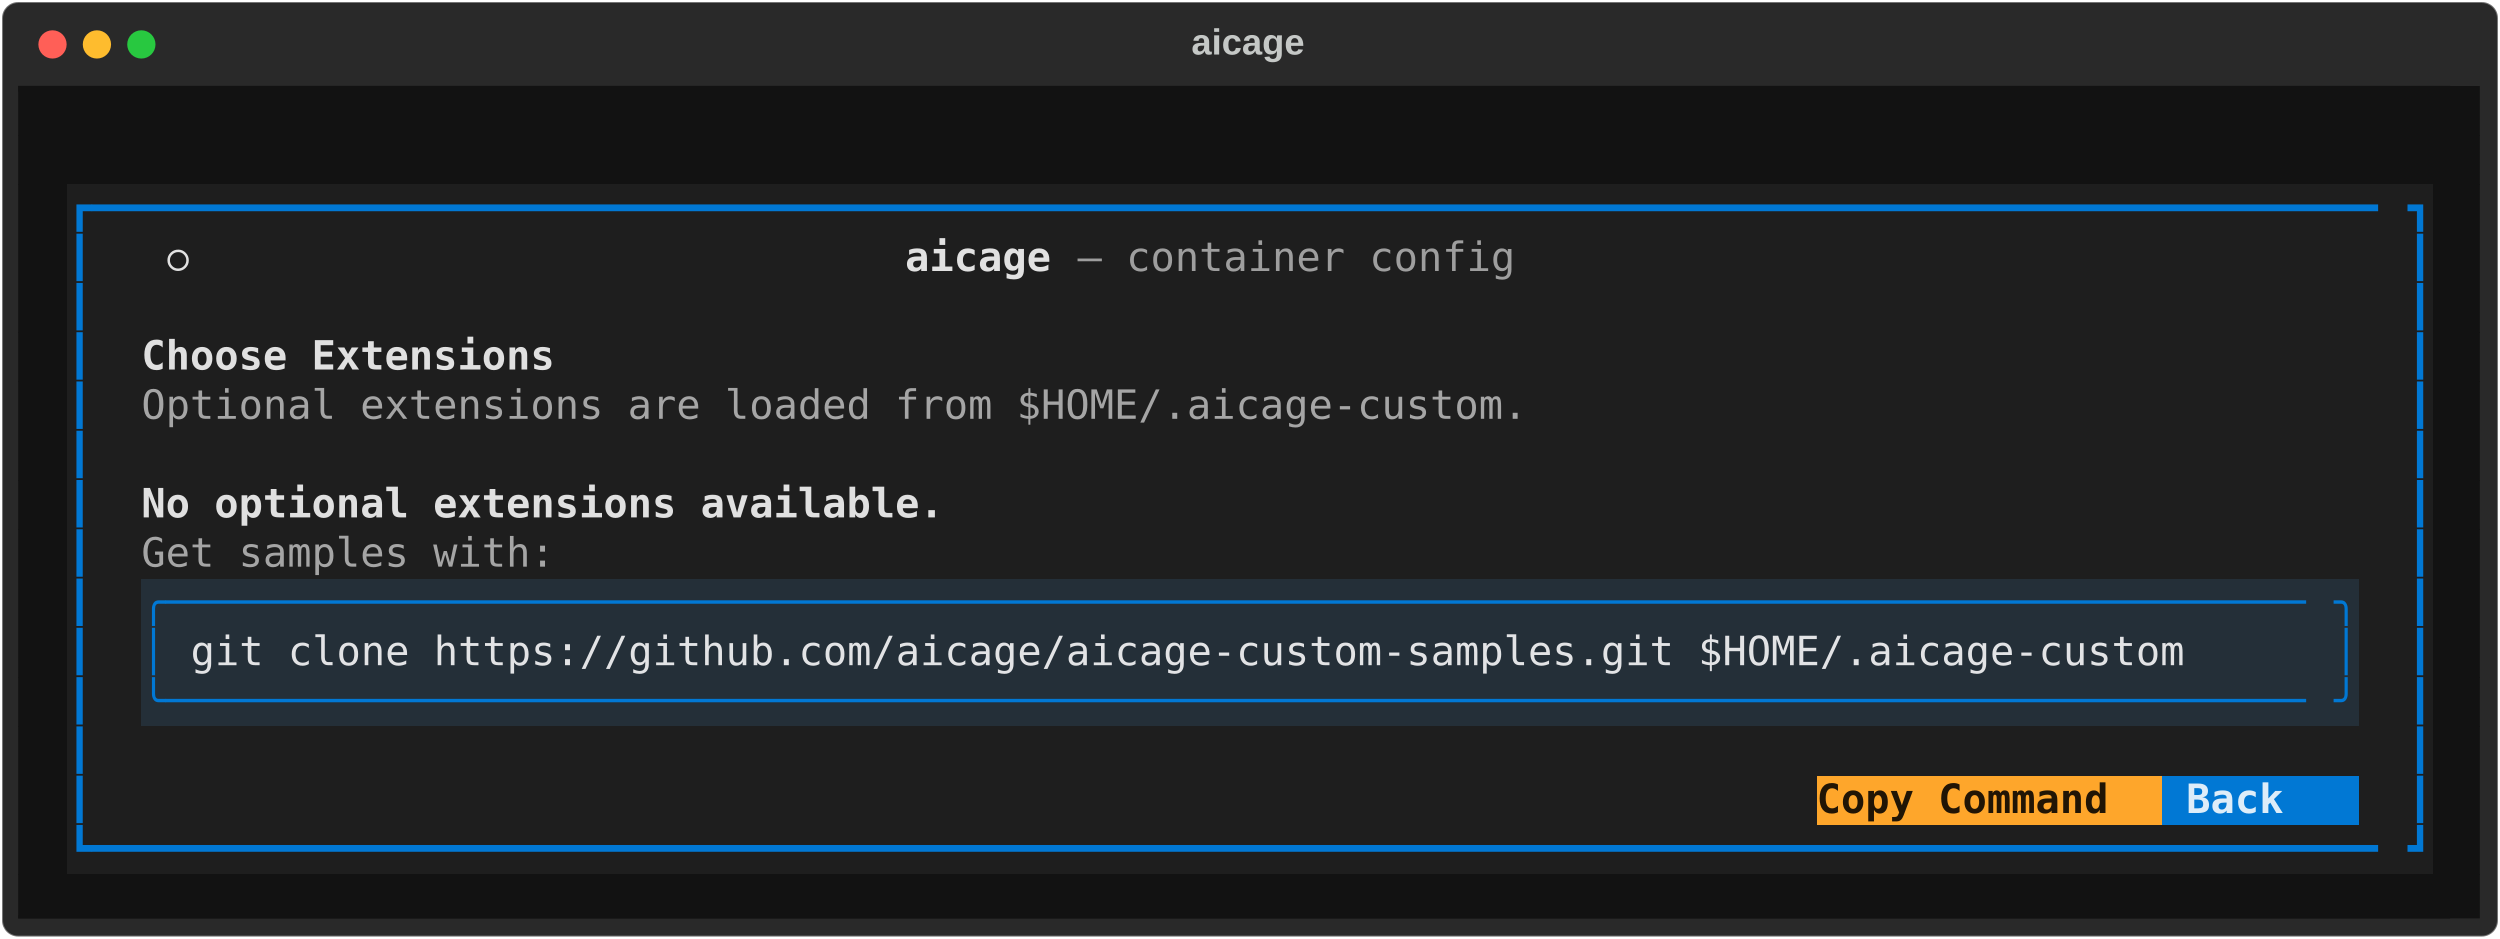
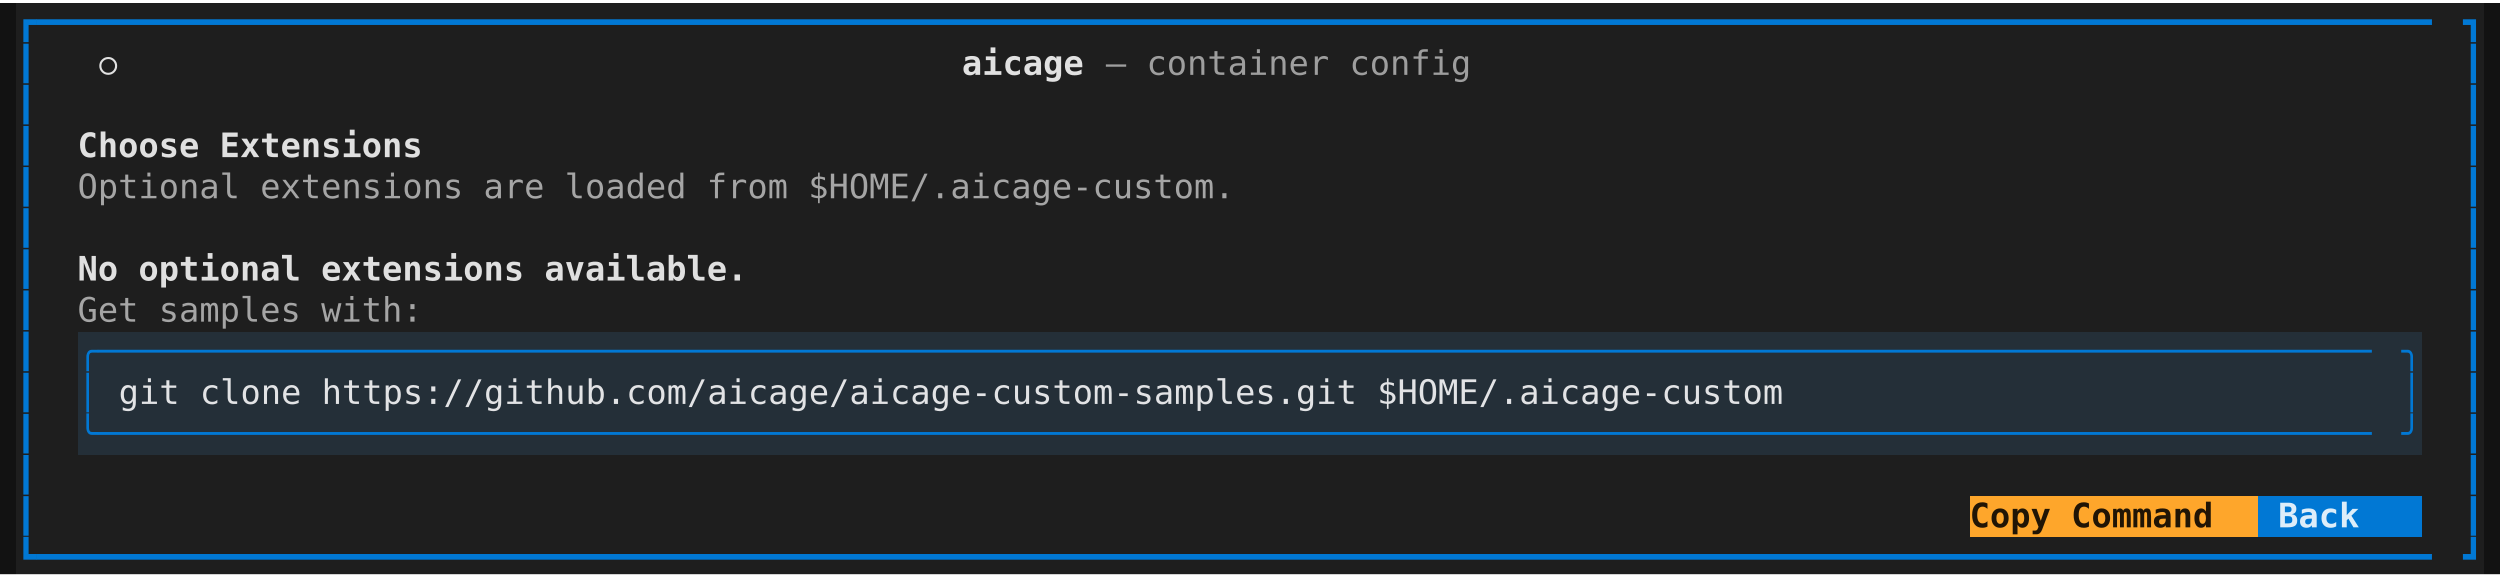
- <svg xmlns="http://www.w3.org/2000/svg" class="rich-terminal" viewBox="0 0 1238 464.8">
+ <svg xmlns="http://www.w3.org/2000/svg" class="rich-terminal" viewBox="24 41 1483 340.6">
  <style>

    @font-face {
        font-family: "Fira Code";
        src: local("FiraCode-Regular"),
                url("https://cdnjs.cloudflare.com/ajax/libs/firacode/6.2.0/woff2/FiraCode-Regular.woff2") format("woff2"),
                url("https://cdnjs.cloudflare.com/ajax/libs/firacode/6.2.0/woff/FiraCode-Regular.woff") format("woff");
        font-style: normal;
        font-weight: 400;
    }
    @font-face {
        font-family: "Fira Code";
        src: local("FiraCode-Bold"),
                url("https://cdnjs.cloudflare.com/ajax/libs/firacode/6.2.0/woff2/FiraCode-Bold.woff2") format("woff2"),
                url("https://cdnjs.cloudflare.com/ajax/libs/firacode/6.2.0/woff/FiraCode-Bold.woff") format("woff");
        font-style: bold;
        font-weight: 700;
    }

-     .terminal-3898939857-matrix {
+     .terminal-2713859162-matrix {
        font-family: Fira Code, monospace;
        font-size: 20px;
        line-height: 24.4px;
        font-variant-east-asian: full-width;
    }

-     .terminal-3898939857-title {
-         font-size: 18px;
-         font-weight: bold;
-         font-family: arial;
-     }
- 
-     .terminal-3898939857-r1 { fill: #121212 }
- .terminal-3898939857-r2 { fill: #c5c8c6 }
- .terminal-3898939857-r3 { fill: #0178d4 }
- .terminal-3898939857-r4 { fill: #e1e1e1 }
- .terminal-3898939857-r5 { fill: #e1e1e1;font-weight: bold }
- .terminal-3898939857-r6 { fill: #9e9e9e }
- .terminal-3898939857-r7 { fill: #e0e0e0;font-weight: bold }
- .terminal-3898939857-r8 { fill: #a5a5a5 }
- .terminal-3898939857-r9 { fill: #e2e3e5 }
- .terminal-3898939857-r10 { fill: #211505;font-weight: bold }
- .terminal-3898939857-r11 { fill: #ddedf9;font-weight: bold }
+     .terminal-2713859162-r1 { fill: #c5c8c6 }
+ .terminal-2713859162-r2 { fill: #0178d4 }
+ .terminal-2713859162-r3 { fill: #e1e1e1 }
+ .terminal-2713859162-r4 { fill: #e1e1e1;font-weight: bold }
+ .terminal-2713859162-r5 { fill: #9e9e9e }
+ .terminal-2713859162-r6 { fill: #e0e0e0;font-weight: bold }
+ .terminal-2713859162-r7 { fill: #a5a5a5 }
+ .terminal-2713859162-r8 { fill: #e2e3e5 }
+ .terminal-2713859162-r9 { fill: #211505;font-weight: bold }
+ .terminal-2713859162-r10 { fill: #ddedf9;font-weight: bold }
    </style>
  <defs>
-     <clipPath id="terminal-3898939857-clip-terminal">
-       <rect x="0" y="0" width="1219.0" height="413.8" />
-     </clipPath>
-     <clipPath id="terminal-3898939857-line-0">
-       <rect x="0" y="1.5" width="1220" height="24.65" />
-     </clipPath>
-     <clipPath id="terminal-3898939857-line-1">
-       <rect x="0" y="25.9" width="1220" height="24.65" />
-     </clipPath>
-     <clipPath id="terminal-3898939857-line-2">
-       <rect x="0" y="50.3" width="1220" height="24.65" />
-     </clipPath>
-     <clipPath id="terminal-3898939857-line-3">
-       <rect x="0" y="74.7" width="1220" height="24.65" />
-     </clipPath>
-     <clipPath id="terminal-3898939857-line-4">
-       <rect x="0" y="99.1" width="1220" height="24.65" />
-     </clipPath>
-     <clipPath id="terminal-3898939857-line-5">
-       <rect x="0" y="123.5" width="1220" height="24.65" />
-     </clipPath>
-     <clipPath id="terminal-3898939857-line-6">
-       <rect x="0" y="147.9" width="1220" height="24.65" />
-     </clipPath>
-     <clipPath id="terminal-3898939857-line-7">
-       <rect x="0" y="172.3" width="1220" height="24.65" />
-     </clipPath>
-     <clipPath id="terminal-3898939857-line-8">
-       <rect x="0" y="196.7" width="1220" height="24.65" />
-     </clipPath>
-     <clipPath id="terminal-3898939857-line-9">
-       <rect x="0" y="221.1" width="1220" height="24.65" />
-     </clipPath>
-     <clipPath id="terminal-3898939857-line-10">
-       <rect x="0" y="245.5" width="1220" height="24.65" />
-     </clipPath>
-     <clipPath id="terminal-3898939857-line-11">
-       <rect x="0" y="269.9" width="1220" height="24.65" />
-     </clipPath>
-     <clipPath id="terminal-3898939857-line-12">
-       <rect x="0" y="294.3" width="1220" height="24.65" />
-     </clipPath>
-     <clipPath id="terminal-3898939857-line-13">
-       <rect x="0" y="318.7" width="1220" height="24.65" />
-     </clipPath>
-     <clipPath id="terminal-3898939857-line-14">
-       <rect x="0" y="343.1" width="1220" height="24.65" />
-     </clipPath>
-     <clipPath id="terminal-3898939857-line-15">
-       <rect x="0" y="367.5" width="1220" height="24.65" />
+     <clipPath id="terminal-2713859162-clip-terminal">
+       <rect x="0" y="0" width="3073.4" height="340.6" />
+     </clipPath>
+     <clipPath id="terminal-2713859162-line-0">
+       <rect x="0" y="1.5" width="3074.4" height="24.65" />
+     </clipPath>
+     <clipPath id="terminal-2713859162-line-1">
+       <rect x="0" y="25.9" width="3074.4" height="24.65" />
+     </clipPath>
+     <clipPath id="terminal-2713859162-line-2">
+       <rect x="0" y="50.3" width="3074.4" height="24.65" />
+     </clipPath>
+     <clipPath id="terminal-2713859162-line-3">
+       <rect x="0" y="74.7" width="3074.4" height="24.65" />
+     </clipPath>
+     <clipPath id="terminal-2713859162-line-4">
+       <rect x="0" y="99.1" width="3074.4" height="24.65" />
+     </clipPath>
+     <clipPath id="terminal-2713859162-line-5">
+       <rect x="0" y="123.5" width="3074.4" height="24.65" />
+     </clipPath>
+     <clipPath id="terminal-2713859162-line-6">
+       <rect x="0" y="147.9" width="3074.4" height="24.65" />
+     </clipPath>
+     <clipPath id="terminal-2713859162-line-7">
+       <rect x="0" y="172.3" width="3074.4" height="24.65" />
+     </clipPath>
+     <clipPath id="terminal-2713859162-line-8">
+       <rect x="0" y="196.7" width="3074.4" height="24.65" />
+     </clipPath>
+     <clipPath id="terminal-2713859162-line-9">
+       <rect x="0" y="221.1" width="3074.4" height="24.65" />
+     </clipPath>
+     <clipPath id="terminal-2713859162-line-10">
+       <rect x="0" y="245.5" width="3074.4" height="24.65" />
+     </clipPath>
+     <clipPath id="terminal-2713859162-line-11">
+       <rect x="0" y="269.9" width="3074.4" height="24.65" />
+     </clipPath>
+     <clipPath id="terminal-2713859162-line-12">
+       <rect x="0" y="294.3" width="3074.4" height="24.65" />
    </clipPath>
  </defs>
-   <rect fill="#292929" stroke="rgba(255,255,255,0.35)" stroke-width="1" x="1" y="1" width="1236" height="462.8" rx="8" />
-   <text class="terminal-3898939857-title" fill="#c5c8c6" text-anchor="middle" x="618" y="27">aicage</text>
-   <g transform="translate(26,22)">
-     <circle cx="0" cy="0" r="7" fill="#ff5f57" />
-     <circle cx="22" cy="0" r="7" fill="#febc2e" />
-     <circle cx="44" cy="0" r="7" fill="#28c840" />
-   </g>
-   <g transform="translate(9, 41)" clip-path="url(#terminal-3898939857-clip-terminal)">
-     <rect fill="#121212" x="0" y="1.5" width="1220" height="24.65" shape-rendering="crispEdges" />
+   <g transform="translate(9, 41)" clip-path="url(#terminal-2713859162-clip-terminal)">
+     <rect fill="#121212" x="0" y="1.5" width="24.4" height="24.65" shape-rendering="crispEdges" />
+     <rect fill="#1e1e1e" x="24.4" y="1.5" width="12.2" height="24.65" shape-rendering="crispEdges" />
+     <rect fill="#1e1e1e" x="36.6" y="1.5" width="1439.6" height="24.65" shape-rendering="crispEdges" />
+     <rect fill="#1e1e1e" x="1476.2" y="1.5" width="12.2" height="24.65" shape-rendering="crispEdges" />
+     <rect fill="#121212" x="1488.4" y="1.5" width="1561.6" height="24.65" shape-rendering="crispEdges" />
+     <rect fill="#121212" x="3050" y="1.5" width="24.4" height="24.65" shape-rendering="crispEdges" />
    <rect fill="#121212" x="0" y="25.9" width="24.4" height="24.65" shape-rendering="crispEdges" />
-     <rect fill="#121212" x="24.4" y="25.9" width="1171.2" height="24.65" shape-rendering="crispEdges" />
-     <rect fill="#121212" x="1195.6" y="25.9" width="24.4" height="24.65" shape-rendering="crispEdges" />
+     <rect fill="#1e1e1e" x="24.4" y="25.9" width="12.2" height="24.65" shape-rendering="crispEdges" />
+     <rect fill="#1e1e1e" x="36.6" y="25.9" width="24.4" height="24.65" shape-rendering="crispEdges" />
+     <rect fill="#1e1e1e" x="61" y="25.9" width="12.2" height="24.65" shape-rendering="crispEdges" />
+     <rect fill="#1e1e1e" x="73.2" y="25.9" width="12.2" height="24.65" shape-rendering="crispEdges" />
+     <rect fill="#1e1e1e" x="85.4" y="25.9" width="61" height="24.65" shape-rendering="crispEdges" />
+     <rect fill="#1e1e1e" x="146.4" y="25.9" width="12.2" height="24.65" shape-rendering="crispEdges" />
+     <rect fill="#1e1e1e" x="158.6" y="25.9" width="427" height="24.65" shape-rendering="crispEdges" />
+     <rect fill="#1e1e1e" x="585.6" y="25.9" width="73.2" height="24.65" shape-rendering="crispEdges" />
+     <rect fill="#1e1e1e" x="658.8" y="25.9" width="12.2" height="24.65" shape-rendering="crispEdges" />
+     <rect fill="#1e1e1e" x="671" y="25.9" width="219.6" height="24.65" shape-rendering="crispEdges" />
+     <rect fill="#1e1e1e" x="890.6" y="25.9" width="439.2" height="24.65" shape-rendering="crispEdges" />
+     <rect fill="#1e1e1e" x="1329.8" y="25.9" width="12.2" height="24.65" shape-rendering="crispEdges" />
+     <rect fill="#1e1e1e" x="1342" y="25.9" width="0" height="24.65" shape-rendering="crispEdges" />
+     <rect fill="#1e1e1e" x="1342" y="25.9" width="97.6" height="24.65" shape-rendering="crispEdges" />
+     <rect fill="#1e1e1e" x="1439.6" y="25.9" width="12.2" height="24.65" shape-rendering="crispEdges" />
+     <rect fill="#1e1e1e" x="1451.8" y="25.9" width="24.4" height="24.65" shape-rendering="crispEdges" />
+     <rect fill="#1e1e1e" x="1476.2" y="25.9" width="12.2" height="24.65" shape-rendering="crispEdges" />
+     <rect fill="#121212" x="1488.4" y="25.9" width="1561.6" height="24.65" shape-rendering="crispEdges" />
+     <rect fill="#121212" x="3050" y="25.9" width="24.4" height="24.65" shape-rendering="crispEdges" />
    <rect fill="#121212" x="0" y="50.3" width="24.4" height="24.65" shape-rendering="crispEdges" />
    <rect fill="#1e1e1e" x="24.4" y="50.3" width="12.2" height="24.65" shape-rendering="crispEdges" />
-     <rect fill="#1e1e1e" x="36.6" y="50.3" width="1146.8" height="24.65" shape-rendering="crispEdges" />
-     <rect fill="#1e1e1e" x="1183.4" y="50.3" width="12.2" height="24.65" shape-rendering="crispEdges" />
-     <rect fill="#121212" x="1195.6" y="50.3" width="24.4" height="24.65" shape-rendering="crispEdges" />
+     <rect fill="#1e1e1e" x="36.6" y="50.3" width="24.4" height="24.65" shape-rendering="crispEdges" />
+     <rect fill="#1e1e1e" x="61" y="50.3" width="1390.8" height="24.65" shape-rendering="crispEdges" />
+     <rect fill="#1e1e1e" x="1451.8" y="50.3" width="24.4" height="24.65" shape-rendering="crispEdges" />
+     <rect fill="#1e1e1e" x="1476.2" y="50.3" width="12.2" height="24.65" shape-rendering="crispEdges" />
+     <rect fill="#121212" x="1488.4" y="50.3" width="1561.6" height="24.65" shape-rendering="crispEdges" />
+     <rect fill="#121212" x="3050" y="50.3" width="24.4" height="24.65" shape-rendering="crispEdges" />
    <rect fill="#121212" x="0" y="74.7" width="24.4" height="24.65" shape-rendering="crispEdges" />
    <rect fill="#1e1e1e" x="24.4" y="74.7" width="12.2" height="24.65" shape-rendering="crispEdges" />
    <rect fill="#1e1e1e" x="36.6" y="74.7" width="24.4" height="24.65" shape-rendering="crispEdges" />
-     <rect fill="#1e1e1e" x="61" y="74.7" width="12.2" height="24.65" shape-rendering="crispEdges" />
-     <rect fill="#1e1e1e" x="73.2" y="74.7" width="12.2" height="24.65" shape-rendering="crispEdges" />
-     <rect fill="#1e1e1e" x="85.4" y="74.7" width="61" height="24.65" shape-rendering="crispEdges" />
-     <rect fill="#1e1e1e" x="146.4" y="74.7" width="12.2" height="24.65" shape-rendering="crispEdges" />
-     <rect fill="#1e1e1e" x="158.6" y="74.7" width="280.6" height="24.65" shape-rendering="crispEdges" />
-     <rect fill="#1e1e1e" x="439.2" y="74.7" width="73.2" height="24.65" shape-rendering="crispEdges" />
-     <rect fill="#1e1e1e" x="512.4" y="74.7" width="12.2" height="24.65" shape-rendering="crispEdges" />
-     <rect fill="#1e1e1e" x="524.6" y="74.7" width="219.6" height="24.65" shape-rendering="crispEdges" />
-     <rect fill="#1e1e1e" x="744.2" y="74.7" width="292.8" height="24.65" shape-rendering="crispEdges" />
-     <rect fill="#1e1e1e" x="1037" y="74.7" width="12.2" height="24.65" shape-rendering="crispEdges" />
-     <rect fill="#1e1e1e" x="1049.2" y="74.7" width="0" height="24.65" shape-rendering="crispEdges" />
-     <rect fill="#1e1e1e" x="1049.2" y="74.7" width="97.6" height="24.65" shape-rendering="crispEdges" />
-     <rect fill="#1e1e1e" x="1146.8" y="74.7" width="12.2" height="24.65" shape-rendering="crispEdges" />
-     <rect fill="#1e1e1e" x="1159" y="74.7" width="24.4" height="24.65" shape-rendering="crispEdges" />
-     <rect fill="#1e1e1e" x="1183.4" y="74.7" width="12.2" height="24.65" shape-rendering="crispEdges" />
-     <rect fill="#121212" x="1195.6" y="74.7" width="24.4" height="24.65" shape-rendering="crispEdges" />
+     <rect fill="#1e1e1e" x="61" y="74.7" width="207.4" height="24.65" shape-rendering="crispEdges" />
+     <rect fill="#1e1e1e" x="268.4" y="74.7" width="1183.4" height="24.65" shape-rendering="crispEdges" />
+     <rect fill="#1e1e1e" x="1451.8" y="74.7" width="24.4" height="24.65" shape-rendering="crispEdges" />
+     <rect fill="#1e1e1e" x="1476.2" y="74.7" width="12.2" height="24.65" shape-rendering="crispEdges" />
+     <rect fill="#121212" x="1488.4" y="74.7" width="1561.6" height="24.65" shape-rendering="crispEdges" />
+     <rect fill="#121212" x="3050" y="74.7" width="24.4" height="24.65" shape-rendering="crispEdges" />
    <rect fill="#121212" x="0" y="99.1" width="24.4" height="24.65" shape-rendering="crispEdges" />
    <rect fill="#1e1e1e" x="24.4" y="99.1" width="12.2" height="24.65" shape-rendering="crispEdges" />
    <rect fill="#1e1e1e" x="36.6" y="99.1" width="24.4" height="24.65" shape-rendering="crispEdges" />
-     <rect fill="#1e1e1e" x="61" y="99.1" width="1098" height="24.65" shape-rendering="crispEdges" />
-     <rect fill="#1e1e1e" x="1159" y="99.1" width="24.4" height="24.65" shape-rendering="crispEdges" />
-     <rect fill="#1e1e1e" x="1183.4" y="99.1" width="12.2" height="24.65" shape-rendering="crispEdges" />
-     <rect fill="#121212" x="1195.6" y="99.1" width="24.4" height="24.65" shape-rendering="crispEdges" />
+     <rect fill="#1e1e1e" x="61" y="99.1" width="695.4" height="24.65" shape-rendering="crispEdges" />
+     <rect fill="#1e1e1e" x="756.4" y="99.1" width="695.4" height="24.65" shape-rendering="crispEdges" />
+     <rect fill="#1e1e1e" x="1451.8" y="99.1" width="24.4" height="24.65" shape-rendering="crispEdges" />
+     <rect fill="#1e1e1e" x="1476.2" y="99.1" width="12.2" height="24.65" shape-rendering="crispEdges" />
+     <rect fill="#121212" x="1488.4" y="99.1" width="1561.6" height="24.65" shape-rendering="crispEdges" />
+     <rect fill="#121212" x="3050" y="99.1" width="24.4" height="24.65" shape-rendering="crispEdges" />
    <rect fill="#121212" x="0" y="123.5" width="24.4" height="24.65" shape-rendering="crispEdges" />
    <rect fill="#1e1e1e" x="24.4" y="123.5" width="12.2" height="24.65" shape-rendering="crispEdges" />
    <rect fill="#1e1e1e" x="36.6" y="123.5" width="24.4" height="24.65" shape-rendering="crispEdges" />
-     <rect fill="#1e1e1e" x="61" y="123.5" width="207.4" height="24.65" shape-rendering="crispEdges" />
-     <rect fill="#1e1e1e" x="268.4" y="123.5" width="890.6" height="24.65" shape-rendering="crispEdges" />
-     <rect fill="#1e1e1e" x="1159" y="123.5" width="24.4" height="24.65" shape-rendering="crispEdges" />
-     <rect fill="#1e1e1e" x="1183.4" y="123.5" width="12.2" height="24.65" shape-rendering="crispEdges" />
-     <rect fill="#121212" x="1195.6" y="123.5" width="24.4" height="24.65" shape-rendering="crispEdges" />
+     <rect fill="#1e1e1e" x="61" y="123.5" width="1390.8" height="24.65" shape-rendering="crispEdges" />
+     <rect fill="#1e1e1e" x="1451.8" y="123.5" width="24.4" height="24.65" shape-rendering="crispEdges" />
+     <rect fill="#1e1e1e" x="1476.2" y="123.5" width="12.2" height="24.65" shape-rendering="crispEdges" />
+     <rect fill="#121212" x="1488.4" y="123.5" width="1561.6" height="24.65" shape-rendering="crispEdges" />
+     <rect fill="#121212" x="3050" y="123.5" width="24.4" height="24.65" shape-rendering="crispEdges" />
    <rect fill="#121212" x="0" y="147.9" width="24.4" height="24.65" shape-rendering="crispEdges" />
    <rect fill="#1e1e1e" x="24.4" y="147.9" width="12.2" height="24.65" shape-rendering="crispEdges" />
    <rect fill="#1e1e1e" x="36.6" y="147.9" width="24.4" height="24.65" shape-rendering="crispEdges" />
-     <rect fill="#1e1e1e" x="61" y="147.9" width="695.4" height="24.65" shape-rendering="crispEdges" />
-     <rect fill="#1e1e1e" x="756.4" y="147.9" width="402.6" height="24.65" shape-rendering="crispEdges" />
-     <rect fill="#1e1e1e" x="1159" y="147.9" width="24.4" height="24.65" shape-rendering="crispEdges" />
-     <rect fill="#1e1e1e" x="1183.4" y="147.9" width="12.2" height="24.65" shape-rendering="crispEdges" />
-     <rect fill="#121212" x="1195.6" y="147.9" width="24.4" height="24.65" shape-rendering="crispEdges" />
+     <rect fill="#1e1e1e" x="61" y="147.9" width="402.6" height="24.65" shape-rendering="crispEdges" />
+     <rect fill="#1e1e1e" x="463.6" y="147.9" width="988.2" height="24.65" shape-rendering="crispEdges" />
+     <rect fill="#1e1e1e" x="1451.8" y="147.9" width="24.4" height="24.65" shape-rendering="crispEdges" />
+     <rect fill="#1e1e1e" x="1476.2" y="147.9" width="12.2" height="24.65" shape-rendering="crispEdges" />
+     <rect fill="#121212" x="1488.4" y="147.9" width="1561.6" height="24.65" shape-rendering="crispEdges" />
+     <rect fill="#121212" x="3050" y="147.9" width="24.4" height="24.65" shape-rendering="crispEdges" />
    <rect fill="#121212" x="0" y="172.3" width="24.4" height="24.65" shape-rendering="crispEdges" />
    <rect fill="#1e1e1e" x="24.4" y="172.3" width="12.2" height="24.65" shape-rendering="crispEdges" />
    <rect fill="#1e1e1e" x="36.6" y="172.3" width="24.4" height="24.65" shape-rendering="crispEdges" />
-     <rect fill="#1e1e1e" x="61" y="172.3" width="1098" height="24.65" shape-rendering="crispEdges" />
-     <rect fill="#1e1e1e" x="1159" y="172.3" width="24.4" height="24.65" shape-rendering="crispEdges" />
-     <rect fill="#1e1e1e" x="1183.4" y="172.3" width="12.2" height="24.65" shape-rendering="crispEdges" />
-     <rect fill="#121212" x="1195.6" y="172.3" width="24.4" height="24.65" shape-rendering="crispEdges" />
+     <rect fill="#1e1e1e" x="61" y="172.3" width="207.4" height="24.65" shape-rendering="crispEdges" />
+     <rect fill="#1e1e1e" x="268.4" y="172.3" width="1183.4" height="24.65" shape-rendering="crispEdges" />
+     <rect fill="#1e1e1e" x="1451.8" y="172.3" width="24.4" height="24.65" shape-rendering="crispEdges" />
+     <rect fill="#1e1e1e" x="1476.2" y="172.3" width="12.2" height="24.65" shape-rendering="crispEdges" />
+     <rect fill="#121212" x="1488.4" y="172.3" width="1561.6" height="24.65" shape-rendering="crispEdges" />
+     <rect fill="#121212" x="3050" y="172.3" width="24.4" height="24.65" shape-rendering="crispEdges" />
    <rect fill="#121212" x="0" y="196.7" width="24.4" height="24.65" shape-rendering="crispEdges" />
    <rect fill="#1e1e1e" x="24.4" y="196.7" width="12.2" height="24.65" shape-rendering="crispEdges" />
    <rect fill="#1e1e1e" x="36.6" y="196.7" width="24.4" height="24.65" shape-rendering="crispEdges" />
-     <rect fill="#1e1e1e" x="61" y="196.7" width="402.6" height="24.65" shape-rendering="crispEdges" />
-     <rect fill="#1e1e1e" x="463.6" y="196.7" width="695.4" height="24.65" shape-rendering="crispEdges" />
-     <rect fill="#1e1e1e" x="1159" y="196.7" width="24.4" height="24.65" shape-rendering="crispEdges" />
-     <rect fill="#1e1e1e" x="1183.4" y="196.7" width="12.2" height="24.65" shape-rendering="crispEdges" />
-     <rect fill="#121212" x="1195.6" y="196.7" width="24.4" height="24.65" shape-rendering="crispEdges" />
+     <rect fill="#242f38" x="61" y="196.7" width="12.2" height="24.65" shape-rendering="crispEdges" />
+     <rect fill="#242f38" x="73.2" y="196.7" width="1366.4" height="24.65" shape-rendering="crispEdges" />
+     <rect fill="#242f38" x="1439.6" y="196.7" width="12.2" height="24.65" shape-rendering="crispEdges" />
+     <rect fill="#1e1e1e" x="1451.8" y="196.7" width="24.4" height="24.65" shape-rendering="crispEdges" />
+     <rect fill="#1e1e1e" x="1476.2" y="196.7" width="12.2" height="24.65" shape-rendering="crispEdges" />
+     <rect fill="#121212" x="1488.4" y="196.7" width="1561.6" height="24.65" shape-rendering="crispEdges" />
+     <rect fill="#121212" x="3050" y="196.7" width="24.4" height="24.65" shape-rendering="crispEdges" />
    <rect fill="#121212" x="0" y="221.1" width="24.4" height="24.65" shape-rendering="crispEdges" />
    <rect fill="#1e1e1e" x="24.4" y="221.1" width="12.2" height="24.65" shape-rendering="crispEdges" />
    <rect fill="#1e1e1e" x="36.6" y="221.1" width="24.4" height="24.65" shape-rendering="crispEdges" />
-     <rect fill="#1e1e1e" x="61" y="221.1" width="207.4" height="24.65" shape-rendering="crispEdges" />
-     <rect fill="#1e1e1e" x="268.4" y="221.1" width="890.6" height="24.65" shape-rendering="crispEdges" />
-     <rect fill="#1e1e1e" x="1159" y="221.1" width="24.4" height="24.65" shape-rendering="crispEdges" />
-     <rect fill="#1e1e1e" x="1183.4" y="221.1" width="12.2" height="24.65" shape-rendering="crispEdges" />
-     <rect fill="#121212" x="1195.6" y="221.1" width="24.4" height="24.65" shape-rendering="crispEdges" />
+     <rect fill="#242f38" x="61" y="221.1" width="12.2" height="24.65" shape-rendering="crispEdges" />
+     <rect fill="#242f38" x="73.2" y="221.1" width="12.2" height="24.65" shape-rendering="crispEdges" />
+     <rect fill="#242f38" x="85.4" y="221.1" width="1012.6" height="24.65" shape-rendering="crispEdges" />
+     <rect fill="#242f38" x="1098" y="221.1" width="329.4" height="24.65" shape-rendering="crispEdges" />
+     <rect fill="#242f38" x="1427.4" y="221.1" width="12.2" height="24.65" shape-rendering="crispEdges" />
+     <rect fill="#242f38" x="1439.6" y="221.1" width="12.2" height="24.65" shape-rendering="crispEdges" />
+     <rect fill="#1e1e1e" x="1451.8" y="221.1" width="24.4" height="24.65" shape-rendering="crispEdges" />
+     <rect fill="#1e1e1e" x="1476.2" y="221.1" width="12.2" height="24.65" shape-rendering="crispEdges" />
+     <rect fill="#121212" x="1488.4" y="221.1" width="1561.6" height="24.65" shape-rendering="crispEdges" />
+     <rect fill="#121212" x="3050" y="221.1" width="24.4" height="24.65" shape-rendering="crispEdges" />
    <rect fill="#121212" x="0" y="245.5" width="24.4" height="24.65" shape-rendering="crispEdges" />
    <rect fill="#1e1e1e" x="24.4" y="245.5" width="12.2" height="24.65" shape-rendering="crispEdges" />
    <rect fill="#1e1e1e" x="36.6" y="245.5" width="24.4" height="24.65" shape-rendering="crispEdges" />
    <rect fill="#242f38" x="61" y="245.5" width="12.2" height="24.65" shape-rendering="crispEdges" />
-     <rect fill="#242f38" x="73.2" y="245.5" width="1073.6" height="24.65" shape-rendering="crispEdges" />
-     <rect fill="#242f38" x="1146.8" y="245.5" width="12.2" height="24.65" shape-rendering="crispEdges" />
-     <rect fill="#1e1e1e" x="1159" y="245.5" width="24.4" height="24.65" shape-rendering="crispEdges" />
-     <rect fill="#1e1e1e" x="1183.4" y="245.5" width="12.2" height="24.65" shape-rendering="crispEdges" />
-     <rect fill="#121212" x="1195.6" y="245.5" width="24.4" height="24.65" shape-rendering="crispEdges" />
+     <rect fill="#242f38" x="73.2" y="245.5" width="1366.4" height="24.65" shape-rendering="crispEdges" />
+     <rect fill="#242f38" x="1439.6" y="245.5" width="12.2" height="24.65" shape-rendering="crispEdges" />
+     <rect fill="#1e1e1e" x="1451.8" y="245.5" width="24.4" height="24.65" shape-rendering="crispEdges" />
+     <rect fill="#1e1e1e" x="1476.2" y="245.5" width="12.2" height="24.65" shape-rendering="crispEdges" />
+     <rect fill="#121212" x="1488.4" y="245.5" width="1561.6" height="24.65" shape-rendering="crispEdges" />
+     <rect fill="#121212" x="3050" y="245.5" width="24.4" height="24.65" shape-rendering="crispEdges" />
    <rect fill="#121212" x="0" y="269.9" width="24.4" height="24.65" shape-rendering="crispEdges" />
    <rect fill="#1e1e1e" x="24.4" y="269.9" width="12.2" height="24.65" shape-rendering="crispEdges" />
    <rect fill="#1e1e1e" x="36.6" y="269.9" width="24.4" height="24.65" shape-rendering="crispEdges" />
-     <rect fill="#242f38" x="61" y="269.9" width="12.2" height="24.65" shape-rendering="crispEdges" />
-     <rect fill="#242f38" x="73.2" y="269.9" width="12.2" height="24.65" shape-rendering="crispEdges" />
-     <rect fill="#242f38" x="85.4" y="269.9" width="1012.6" height="24.65" shape-rendering="crispEdges" />
-     <rect fill="#242f38" x="1098" y="269.9" width="36.6" height="24.65" shape-rendering="crispEdges" />
-     <rect fill="#242f38" x="1134.6" y="269.9" width="12.2" height="24.65" shape-rendering="crispEdges" />
-     <rect fill="#242f38" x="1146.8" y="269.9" width="12.2" height="24.65" shape-rendering="crispEdges" />
-     <rect fill="#1e1e1e" x="1159" y="269.9" width="24.4" height="24.65" shape-rendering="crispEdges" />
-     <rect fill="#1e1e1e" x="1183.4" y="269.9" width="12.2" height="24.65" shape-rendering="crispEdges" />
-     <rect fill="#121212" x="1195.6" y="269.9" width="24.4" height="24.65" shape-rendering="crispEdges" />
+     <rect fill="#1e1e1e" x="61" y="269.9" width="1390.8" height="24.65" shape-rendering="crispEdges" />
+     <rect fill="#1e1e1e" x="1451.8" y="269.9" width="24.4" height="24.65" shape-rendering="crispEdges" />
+     <rect fill="#1e1e1e" x="1476.2" y="269.9" width="12.2" height="24.65" shape-rendering="crispEdges" />
+     <rect fill="#121212" x="1488.4" y="269.9" width="1561.6" height="24.65" shape-rendering="crispEdges" />
+     <rect fill="#121212" x="3050" y="269.9" width="24.4" height="24.65" shape-rendering="crispEdges" />
    <rect fill="#121212" x="0" y="294.3" width="24.4" height="24.65" shape-rendering="crispEdges" />
    <rect fill="#1e1e1e" x="24.4" y="294.3" width="12.2" height="24.65" shape-rendering="crispEdges" />
    <rect fill="#1e1e1e" x="36.6" y="294.3" width="24.4" height="24.65" shape-rendering="crispEdges" />
-     <rect fill="#242f38" x="61" y="294.3" width="12.2" height="24.65" shape-rendering="crispEdges" />
-     <rect fill="#242f38" x="73.2" y="294.3" width="1073.6" height="24.65" shape-rendering="crispEdges" />
-     <rect fill="#242f38" x="1146.8" y="294.3" width="12.2" height="24.65" shape-rendering="crispEdges" />
-     <rect fill="#1e1e1e" x="1159" y="294.3" width="24.4" height="24.65" shape-rendering="crispEdges" />
-     <rect fill="#1e1e1e" x="1183.4" y="294.3" width="12.2" height="24.65" shape-rendering="crispEdges" />
-     <rect fill="#121212" x="1195.6" y="294.3" width="24.4" height="24.65" shape-rendering="crispEdges" />
+     <rect fill="#1e1e1e" x="61" y="294.3" width="1122.4" height="24.65" shape-rendering="crispEdges" />
+     <rect fill="#fea62b" x="1183.4" y="294.3" width="170.8" height="24.65" shape-rendering="crispEdges" />
+     <rect fill="#0178d4" x="1354.2" y="294.3" width="12.2" height="24.65" shape-rendering="crispEdges" />
+     <rect fill="#0178d4" x="1366.4" y="294.3" width="73.2" height="24.65" shape-rendering="crispEdges" />
+     <rect fill="#0178d4" x="1439.6" y="294.3" width="12.2" height="24.65" shape-rendering="crispEdges" />
+     <rect fill="#1e1e1e" x="1451.8" y="294.3" width="24.4" height="24.65" shape-rendering="crispEdges" />
+     <rect fill="#1e1e1e" x="1476.2" y="294.3" width="12.2" height="24.65" shape-rendering="crispEdges" />
+     <rect fill="#121212" x="1488.4" y="294.3" width="1561.6" height="24.65" shape-rendering="crispEdges" />
+     <rect fill="#121212" x="3050" y="294.3" width="24.4" height="24.65" shape-rendering="crispEdges" />
    <rect fill="#121212" x="0" y="318.7" width="24.4" height="24.65" shape-rendering="crispEdges" />
    <rect fill="#1e1e1e" x="24.4" y="318.7" width="12.2" height="24.65" shape-rendering="crispEdges" />
-     <rect fill="#1e1e1e" x="36.6" y="318.7" width="24.4" height="24.65" shape-rendering="crispEdges" />
-     <rect fill="#1e1e1e" x="61" y="318.7" width="1098" height="24.65" shape-rendering="crispEdges" />
-     <rect fill="#1e1e1e" x="1159" y="318.7" width="24.4" height="24.65" shape-rendering="crispEdges" />
-     <rect fill="#1e1e1e" x="1183.4" y="318.7" width="12.2" height="24.65" shape-rendering="crispEdges" />
-     <rect fill="#121212" x="1195.6" y="318.7" width="24.4" height="24.65" shape-rendering="crispEdges" />
-     <rect fill="#121212" x="0" y="343.1" width="24.4" height="24.65" shape-rendering="crispEdges" />
-     <rect fill="#1e1e1e" x="24.4" y="343.1" width="12.2" height="24.65" shape-rendering="crispEdges" />
-     <rect fill="#1e1e1e" x="36.6" y="343.1" width="24.4" height="24.65" shape-rendering="crispEdges" />
-     <rect fill="#1e1e1e" x="61" y="343.1" width="829.6" height="24.65" shape-rendering="crispEdges" />
-     <rect fill="#fea62b" x="890.6" y="343.1" width="170.8" height="24.65" shape-rendering="crispEdges" />
-     <rect fill="#0178d4" x="1061.4" y="343.1" width="12.2" height="24.65" shape-rendering="crispEdges" />
-     <rect fill="#0178d4" x="1073.6" y="343.1" width="73.2" height="24.65" shape-rendering="crispEdges" />
-     <rect fill="#0178d4" x="1146.8" y="343.1" width="12.2" height="24.65" shape-rendering="crispEdges" />
-     <rect fill="#1e1e1e" x="1159" y="343.1" width="24.4" height="24.65" shape-rendering="crispEdges" />
-     <rect fill="#1e1e1e" x="1183.4" y="343.1" width="12.2" height="24.65" shape-rendering="crispEdges" />
-     <rect fill="#121212" x="1195.6" y="343.1" width="24.4" height="24.65" shape-rendering="crispEdges" />
-     <rect fill="#121212" x="0" y="367.5" width="24.4" height="24.65" shape-rendering="crispEdges" />
-     <rect fill="#1e1e1e" x="24.4" y="367.5" width="12.2" height="24.65" shape-rendering="crispEdges" />
-     <rect fill="#1e1e1e" x="36.6" y="367.5" width="1146.8" height="24.65" shape-rendering="crispEdges" />
-     <rect fill="#1e1e1e" x="1183.4" y="367.5" width="12.2" height="24.65" shape-rendering="crispEdges" />
-     <rect fill="#121212" x="1195.6" y="367.5" width="24.4" height="24.65" shape-rendering="crispEdges" />
-     <rect fill="#121212" x="0" y="391.9" width="1220" height="24.65" shape-rendering="crispEdges" />
-     <g class="terminal-3898939857-matrix">
-       <text class="terminal-3898939857-r1" x="0" y="20" textLength="1220" clip-path="url(#terminal-3898939857-line-0)">▔▔▔▔▔▔▔▔▔▔▔▔▔▔▔▔▔▔▔▔▔▔▔▔▔▔▔▔▔▔▔▔▔▔▔▔▔▔▔▔▔▔▔▔▔▔▔▔▔▔▔▔▔▔▔▔▔▔▔▔▔▔▔▔▔▔▔▔▔▔▔▔▔▔▔▔▔▔▔▔▔▔▔▔▔▔▔▔▔▔▔▔▔▔▔▔▔▔▔▔</text>
-       <text class="terminal-3898939857-r2" x="1220" y="20" textLength="12.2" clip-path="url(#terminal-3898939857-line-0)">
- </text>
-       <text class="terminal-3898939857-r2" x="1220" y="44.4" textLength="12.2" clip-path="url(#terminal-3898939857-line-1)">
- </text>
-       <text class="terminal-3898939857-r3" x="24.4" y="68.8" textLength="12.2" clip-path="url(#terminal-3898939857-line-2)">┏</text>
-       <text class="terminal-3898939857-r3" x="36.6" y="68.8" textLength="1146.8" clip-path="url(#terminal-3898939857-line-2)">━━━━━━━━━━━━━━━━━━━━━━━━━━━━━━━━━━━━━━━━━━━━━━━━━━━━━━━━━━━━━━━━━━━━━━━━━━━━━━━━━━━━━━━━━━━━━━</text>
-       <text class="terminal-3898939857-r3" x="1183.4" y="68.8" textLength="12.2" clip-path="url(#terminal-3898939857-line-2)">┓</text>
-       <text class="terminal-3898939857-r2" x="1220" y="68.8" textLength="12.2" clip-path="url(#terminal-3898939857-line-2)">
- </text>
-       <text class="terminal-3898939857-r3" x="24.4" y="93.2" textLength="12.2" clip-path="url(#terminal-3898939857-line-3)">┃</text>
-       <text class="terminal-3898939857-r4" x="73.2" y="93.2" textLength="12.2" clip-path="url(#terminal-3898939857-line-3)">⭘</text>
-       <text class="terminal-3898939857-r5" x="439.2" y="93.2" textLength="73.2" clip-path="url(#terminal-3898939857-line-3)">aicage</text>
-       <text class="terminal-3898939857-r6" x="524.6" y="93.2" textLength="219.6" clip-path="url(#terminal-3898939857-line-3)">— container config</text>
-       <text class="terminal-3898939857-r3" x="1183.4" y="93.2" textLength="12.2" clip-path="url(#terminal-3898939857-line-3)">┃</text>
-       <text class="terminal-3898939857-r2" x="1220" y="93.2" textLength="12.2" clip-path="url(#terminal-3898939857-line-3)">
- </text>
-       <text class="terminal-3898939857-r3" x="24.4" y="117.6" textLength="12.2" clip-path="url(#terminal-3898939857-line-4)">┃</text>
-       <text class="terminal-3898939857-r3" x="1183.4" y="117.6" textLength="12.2" clip-path="url(#terminal-3898939857-line-4)">┃</text>
-       <text class="terminal-3898939857-r2" x="1220" y="117.6" textLength="12.2" clip-path="url(#terminal-3898939857-line-4)">
- </text>
-       <text class="terminal-3898939857-r3" x="24.4" y="142" textLength="12.2" clip-path="url(#terminal-3898939857-line-5)">┃</text>
-       <text class="terminal-3898939857-r7" x="61" y="142" textLength="207.4" clip-path="url(#terminal-3898939857-line-5)">Choose Extensions</text>
-       <text class="terminal-3898939857-r3" x="1183.4" y="142" textLength="12.2" clip-path="url(#terminal-3898939857-line-5)">┃</text>
-       <text class="terminal-3898939857-r2" x="1220" y="142" textLength="12.2" clip-path="url(#terminal-3898939857-line-5)">
- </text>
-       <text class="terminal-3898939857-r3" x="24.4" y="166.4" textLength="12.2" clip-path="url(#terminal-3898939857-line-6)">┃</text>
-       <text class="terminal-3898939857-r8" x="61" y="166.4" textLength="695.4" clip-path="url(#terminal-3898939857-line-6)">Optional extensions are loaded from $HOME/.aicage-custom.</text>
-       <text class="terminal-3898939857-r3" x="1183.4" y="166.4" textLength="12.2" clip-path="url(#terminal-3898939857-line-6)">┃</text>
-       <text class="terminal-3898939857-r2" x="1220" y="166.4" textLength="12.2" clip-path="url(#terminal-3898939857-line-6)">
- </text>
-       <text class="terminal-3898939857-r3" x="24.4" y="190.8" textLength="12.2" clip-path="url(#terminal-3898939857-line-7)">┃</text>
-       <text class="terminal-3898939857-r3" x="1183.4" y="190.8" textLength="12.2" clip-path="url(#terminal-3898939857-line-7)">┃</text>
-       <text class="terminal-3898939857-r2" x="1220" y="190.8" textLength="12.2" clip-path="url(#terminal-3898939857-line-7)">
- </text>
-       <text class="terminal-3898939857-r3" x="24.4" y="215.2" textLength="12.2" clip-path="url(#terminal-3898939857-line-8)">┃</text>
-       <text class="terminal-3898939857-r7" x="61" y="215.2" textLength="402.6" clip-path="url(#terminal-3898939857-line-8)">No optional extensions available.</text>
-       <text class="terminal-3898939857-r3" x="1183.4" y="215.2" textLength="12.2" clip-path="url(#terminal-3898939857-line-8)">┃</text>
-       <text class="terminal-3898939857-r2" x="1220" y="215.2" textLength="12.2" clip-path="url(#terminal-3898939857-line-8)">
- </text>
-       <text class="terminal-3898939857-r3" x="24.4" y="239.6" textLength="12.2" clip-path="url(#terminal-3898939857-line-9)">┃</text>
-       <text class="terminal-3898939857-r8" x="61" y="239.6" textLength="207.4" clip-path="url(#terminal-3898939857-line-9)">Get samples with:</text>
-       <text class="terminal-3898939857-r3" x="1183.4" y="239.6" textLength="12.2" clip-path="url(#terminal-3898939857-line-9)">┃</text>
-       <text class="terminal-3898939857-r2" x="1220" y="239.6" textLength="12.2" clip-path="url(#terminal-3898939857-line-9)">
- </text>
-       <text class="terminal-3898939857-r3" x="24.4" y="264" textLength="12.2" clip-path="url(#terminal-3898939857-line-10)">┃</text>
-       <text class="terminal-3898939857-r3" x="61" y="264" textLength="12.2" clip-path="url(#terminal-3898939857-line-10)">╭</text>
-       <text class="terminal-3898939857-r3" x="73.2" y="264" textLength="1073.6" clip-path="url(#terminal-3898939857-line-10)">────────────────────────────────────────────────────────────────────────────────────────</text>
-       <text class="terminal-3898939857-r3" x="1146.8" y="264" textLength="12.2" clip-path="url(#terminal-3898939857-line-10)">╮</text>
-       <text class="terminal-3898939857-r3" x="1183.4" y="264" textLength="12.2" clip-path="url(#terminal-3898939857-line-10)">┃</text>
-       <text class="terminal-3898939857-r2" x="1220" y="264" textLength="12.2" clip-path="url(#terminal-3898939857-line-10)">
- </text>
-       <text class="terminal-3898939857-r3" x="24.4" y="288.4" textLength="12.2" clip-path="url(#terminal-3898939857-line-11)">┃</text>
-       <text class="terminal-3898939857-r3" x="61" y="288.4" textLength="12.2" clip-path="url(#terminal-3898939857-line-11)">│</text>
-       <text class="terminal-3898939857-r9" x="85.4" y="288.4" textLength="1012.6" clip-path="url(#terminal-3898939857-line-11)">git clone https://github.com/aicage/aicage-custom-samples.git $HOME/.aicage-custom </text>
-       <text class="terminal-3898939857-r3" x="1146.8" y="288.4" textLength="12.2" clip-path="url(#terminal-3898939857-line-11)">│</text>
-       <text class="terminal-3898939857-r3" x="1183.4" y="288.4" textLength="12.2" clip-path="url(#terminal-3898939857-line-11)">┃</text>
-       <text class="terminal-3898939857-r2" x="1220" y="288.4" textLength="12.2" clip-path="url(#terminal-3898939857-line-11)">
- </text>
-       <text class="terminal-3898939857-r3" x="24.4" y="312.8" textLength="12.2" clip-path="url(#terminal-3898939857-line-12)">┃</text>
-       <text class="terminal-3898939857-r3" x="61" y="312.8" textLength="12.2" clip-path="url(#terminal-3898939857-line-12)">╰</text>
-       <text class="terminal-3898939857-r3" x="73.2" y="312.8" textLength="1073.6" clip-path="url(#terminal-3898939857-line-12)">────────────────────────────────────────────────────────────────────────────────────────</text>
-       <text class="terminal-3898939857-r3" x="1146.8" y="312.8" textLength="12.2" clip-path="url(#terminal-3898939857-line-12)">╯</text>
-       <text class="terminal-3898939857-r3" x="1183.4" y="312.8" textLength="12.2" clip-path="url(#terminal-3898939857-line-12)">┃</text>
-       <text class="terminal-3898939857-r2" x="1220" y="312.8" textLength="12.2" clip-path="url(#terminal-3898939857-line-12)">
- </text>
-       <text class="terminal-3898939857-r3" x="24.4" y="337.2" textLength="12.2" clip-path="url(#terminal-3898939857-line-13)">┃</text>
-       <text class="terminal-3898939857-r3" x="1183.4" y="337.2" textLength="12.2" clip-path="url(#terminal-3898939857-line-13)">┃</text>
-       <text class="terminal-3898939857-r2" x="1220" y="337.2" textLength="12.2" clip-path="url(#terminal-3898939857-line-13)">
- </text>
-       <text class="terminal-3898939857-r3" x="24.4" y="361.6" textLength="12.2" clip-path="url(#terminal-3898939857-line-14)">┃</text>
-       <text class="terminal-3898939857-r10" x="890.6" y="361.6" textLength="170.8" clip-path="url(#terminal-3898939857-line-14)"> Copy Command </text>
-       <text class="terminal-3898939857-r11" x="1073.6" y="361.6" textLength="73.2" clip-path="url(#terminal-3898939857-line-14)"> Back </text>
-       <text class="terminal-3898939857-r3" x="1183.4" y="361.6" textLength="12.2" clip-path="url(#terminal-3898939857-line-14)">┃</text>
-       <text class="terminal-3898939857-r2" x="1220" y="361.6" textLength="12.2" clip-path="url(#terminal-3898939857-line-14)">
- </text>
-       <text class="terminal-3898939857-r3" x="24.4" y="386" textLength="12.2" clip-path="url(#terminal-3898939857-line-15)">┗</text>
-       <text class="terminal-3898939857-r3" x="36.6" y="386" textLength="1146.8" clip-path="url(#terminal-3898939857-line-15)">━━━━━━━━━━━━━━━━━━━━━━━━━━━━━━━━━━━━━━━━━━━━━━━━━━━━━━━━━━━━━━━━━━━━━━━━━━━━━━━━━━━━━━━━━━━━━━</text>
-       <text class="terminal-3898939857-r3" x="1183.4" y="386" textLength="12.2" clip-path="url(#terminal-3898939857-line-15)">┛</text>
-       <text class="terminal-3898939857-r2" x="1220" y="386" textLength="12.2" clip-path="url(#terminal-3898939857-line-15)">
- </text>
-       <text class="terminal-3898939857-r1" x="0" y="410.4" textLength="1220" clip-path="url(#terminal-3898939857-line-16)">▁▁▁▁▁▁▁▁▁▁▁▁▁▁▁▁▁▁▁▁▁▁▁▁▁▁▁▁▁▁▁▁▁▁▁▁▁▁▁▁▁▁▁▁▁▁▁▁▁▁▁▁▁▁▁▁▁▁▁▁▁▁▁▁▁▁▁▁▁▁▁▁▁▁▁▁▁▁▁▁▁▁▁▁▁▁▁▁▁▁▁▁▁▁▁▁▁▁▁▁</text>
+     <rect fill="#1e1e1e" x="36.6" y="318.7" width="1439.6" height="24.65" shape-rendering="crispEdges" />
+     <rect fill="#1e1e1e" x="1476.2" y="318.7" width="12.2" height="24.65" shape-rendering="crispEdges" />
+     <rect fill="#121212" x="1488.4" y="318.7" width="1561.6" height="24.65" shape-rendering="crispEdges" />
+     <rect fill="#121212" x="3050" y="318.7" width="24.4" height="24.65" shape-rendering="crispEdges" />
+     <g class="terminal-2713859162-matrix">
+       <text class="terminal-2713859162-r2" x="24.4" y="20" textLength="12.2" clip-path="url(#terminal-2713859162-line-0)">┏</text>
+       <text class="terminal-2713859162-r2" x="36.6" y="20" textLength="1439.6" clip-path="url(#terminal-2713859162-line-0)">━━━━━━━━━━━━━━━━━━━━━━━━━━━━━━━━━━━━━━━━━━━━━━━━━━━━━━━━━━━━━━━━━━━━━━━━━━━━━━━━━━━━━━━━━━━━━━━━━━━━━━━━━━━━━━━━━━━━━━</text>
+       <text class="terminal-2713859162-r2" x="1476.2" y="20" textLength="12.2" clip-path="url(#terminal-2713859162-line-0)">┓</text>
+       <text class="terminal-2713859162-r1" x="3074.4" y="20" textLength="12.2" clip-path="url(#terminal-2713859162-line-0)">
+ </text>
+       <text class="terminal-2713859162-r2" x="24.4" y="44.4" textLength="12.2" clip-path="url(#terminal-2713859162-line-1)">┃</text>
+       <text class="terminal-2713859162-r3" x="73.2" y="44.4" textLength="12.2" clip-path="url(#terminal-2713859162-line-1)">⭘</text>
+       <text class="terminal-2713859162-r4" x="585.6" y="44.4" textLength="73.2" clip-path="url(#terminal-2713859162-line-1)">aicage</text>
+       <text class="terminal-2713859162-r5" x="671" y="44.4" textLength="219.6" clip-path="url(#terminal-2713859162-line-1)">— container config</text>
+       <text class="terminal-2713859162-r2" x="1476.2" y="44.4" textLength="12.2" clip-path="url(#terminal-2713859162-line-1)">┃</text>
+       <text class="terminal-2713859162-r1" x="3074.4" y="44.4" textLength="12.2" clip-path="url(#terminal-2713859162-line-1)">
+ </text>
+       <text class="terminal-2713859162-r2" x="24.4" y="68.8" textLength="12.2" clip-path="url(#terminal-2713859162-line-2)">┃</text>
+       <text class="terminal-2713859162-r2" x="1476.2" y="68.8" textLength="12.2" clip-path="url(#terminal-2713859162-line-2)">┃</text>
+       <text class="terminal-2713859162-r1" x="3074.4" y="68.8" textLength="12.2" clip-path="url(#terminal-2713859162-line-2)">
+ </text>
+       <text class="terminal-2713859162-r2" x="24.4" y="93.2" textLength="12.2" clip-path="url(#terminal-2713859162-line-3)">┃</text>
+       <text class="terminal-2713859162-r6" x="61" y="93.2" textLength="207.4" clip-path="url(#terminal-2713859162-line-3)">Choose Extensions</text>
+       <text class="terminal-2713859162-r2" x="1476.2" y="93.2" textLength="12.2" clip-path="url(#terminal-2713859162-line-3)">┃</text>
+       <text class="terminal-2713859162-r1" x="3074.4" y="93.2" textLength="12.2" clip-path="url(#terminal-2713859162-line-3)">
+ </text>
+       <text class="terminal-2713859162-r2" x="24.4" y="117.6" textLength="12.2" clip-path="url(#terminal-2713859162-line-4)">┃</text>
+       <text class="terminal-2713859162-r7" x="61" y="117.6" textLength="695.4" clip-path="url(#terminal-2713859162-line-4)">Optional extensions are loaded from $HOME/.aicage-custom.</text>
+       <text class="terminal-2713859162-r2" x="1476.2" y="117.6" textLength="12.2" clip-path="url(#terminal-2713859162-line-4)">┃</text>
+       <text class="terminal-2713859162-r1" x="3074.4" y="117.6" textLength="12.2" clip-path="url(#terminal-2713859162-line-4)">
+ </text>
+       <text class="terminal-2713859162-r2" x="24.4" y="142" textLength="12.2" clip-path="url(#terminal-2713859162-line-5)">┃</text>
+       <text class="terminal-2713859162-r2" x="1476.2" y="142" textLength="12.2" clip-path="url(#terminal-2713859162-line-5)">┃</text>
+       <text class="terminal-2713859162-r1" x="3074.4" y="142" textLength="12.2" clip-path="url(#terminal-2713859162-line-5)">
+ </text>
+       <text class="terminal-2713859162-r2" x="24.4" y="166.4" textLength="12.2" clip-path="url(#terminal-2713859162-line-6)">┃</text>
+       <text class="terminal-2713859162-r6" x="61" y="166.4" textLength="402.6" clip-path="url(#terminal-2713859162-line-6)">No optional extensions available.</text>
+       <text class="terminal-2713859162-r2" x="1476.2" y="166.4" textLength="12.2" clip-path="url(#terminal-2713859162-line-6)">┃</text>
+       <text class="terminal-2713859162-r1" x="3074.4" y="166.4" textLength="12.2" clip-path="url(#terminal-2713859162-line-6)">
+ </text>
+       <text class="terminal-2713859162-r2" x="24.4" y="190.8" textLength="12.2" clip-path="url(#terminal-2713859162-line-7)">┃</text>
+       <text class="terminal-2713859162-r7" x="61" y="190.8" textLength="207.4" clip-path="url(#terminal-2713859162-line-7)">Get samples with:</text>
+       <text class="terminal-2713859162-r2" x="1476.2" y="190.8" textLength="12.2" clip-path="url(#terminal-2713859162-line-7)">┃</text>
+       <text class="terminal-2713859162-r1" x="3074.4" y="190.8" textLength="12.2" clip-path="url(#terminal-2713859162-line-7)">
+ </text>
+       <text class="terminal-2713859162-r2" x="24.4" y="215.2" textLength="12.2" clip-path="url(#terminal-2713859162-line-8)">┃</text>
+       <text class="terminal-2713859162-r2" x="61" y="215.2" textLength="12.2" clip-path="url(#terminal-2713859162-line-8)">╭</text>
+       <text class="terminal-2713859162-r2" x="73.2" y="215.2" textLength="1366.4" clip-path="url(#terminal-2713859162-line-8)">────────────────────────────────────────────────────────────────────────────────────────────────────────────────</text>
+       <text class="terminal-2713859162-r2" x="1439.6" y="215.2" textLength="12.2" clip-path="url(#terminal-2713859162-line-8)">╮</text>
+       <text class="terminal-2713859162-r2" x="1476.2" y="215.2" textLength="12.2" clip-path="url(#terminal-2713859162-line-8)">┃</text>
+       <text class="terminal-2713859162-r1" x="3074.4" y="215.2" textLength="12.2" clip-path="url(#terminal-2713859162-line-8)">
+ </text>
+       <text class="terminal-2713859162-r2" x="24.4" y="239.6" textLength="12.2" clip-path="url(#terminal-2713859162-line-9)">┃</text>
+       <text class="terminal-2713859162-r2" x="61" y="239.6" textLength="12.2" clip-path="url(#terminal-2713859162-line-9)">│</text>
+       <text class="terminal-2713859162-r8" x="85.4" y="239.6" textLength="1012.6" clip-path="url(#terminal-2713859162-line-9)">git clone https://github.com/aicage/aicage-custom-samples.git $HOME/.aicage-custom </text>
+       <text class="terminal-2713859162-r2" x="1439.6" y="239.6" textLength="12.2" clip-path="url(#terminal-2713859162-line-9)">│</text>
+       <text class="terminal-2713859162-r2" x="1476.2" y="239.6" textLength="12.2" clip-path="url(#terminal-2713859162-line-9)">┃</text>
+       <text class="terminal-2713859162-r1" x="3074.4" y="239.6" textLength="12.2" clip-path="url(#terminal-2713859162-line-9)">
+ </text>
+       <text class="terminal-2713859162-r2" x="24.4" y="264" textLength="12.2" clip-path="url(#terminal-2713859162-line-10)">┃</text>
+       <text class="terminal-2713859162-r2" x="61" y="264" textLength="12.2" clip-path="url(#terminal-2713859162-line-10)">╰</text>
+       <text class="terminal-2713859162-r2" x="73.2" y="264" textLength="1366.4" clip-path="url(#terminal-2713859162-line-10)">────────────────────────────────────────────────────────────────────────────────────────────────────────────────</text>
+       <text class="terminal-2713859162-r2" x="1439.6" y="264" textLength="12.2" clip-path="url(#terminal-2713859162-line-10)">╯</text>
+       <text class="terminal-2713859162-r2" x="1476.2" y="264" textLength="12.2" clip-path="url(#terminal-2713859162-line-10)">┃</text>
+       <text class="terminal-2713859162-r1" x="3074.4" y="264" textLength="12.2" clip-path="url(#terminal-2713859162-line-10)">
+ </text>
+       <text class="terminal-2713859162-r2" x="24.4" y="288.4" textLength="12.2" clip-path="url(#terminal-2713859162-line-11)">┃</text>
+       <text class="terminal-2713859162-r2" x="1476.2" y="288.4" textLength="12.2" clip-path="url(#terminal-2713859162-line-11)">┃</text>
+       <text class="terminal-2713859162-r1" x="3074.4" y="288.4" textLength="12.2" clip-path="url(#terminal-2713859162-line-11)">
+ </text>
+       <text class="terminal-2713859162-r2" x="24.4" y="312.8" textLength="12.2" clip-path="url(#terminal-2713859162-line-12)">┃</text>
+       <text class="terminal-2713859162-r9" x="1183.4" y="312.8" textLength="170.8" clip-path="url(#terminal-2713859162-line-12)"> Copy Command </text>
+       <text class="terminal-2713859162-r10" x="1366.4" y="312.8" textLength="73.2" clip-path="url(#terminal-2713859162-line-12)"> Back </text>
+       <text class="terminal-2713859162-r2" x="1476.2" y="312.8" textLength="12.2" clip-path="url(#terminal-2713859162-line-12)">┃</text>
+       <text class="terminal-2713859162-r1" x="3074.4" y="312.8" textLength="12.2" clip-path="url(#terminal-2713859162-line-12)">
+ </text>
+       <text class="terminal-2713859162-r2" x="24.4" y="337.2" textLength="12.2" clip-path="url(#terminal-2713859162-line-13)">┗</text>
+       <text class="terminal-2713859162-r2" x="36.6" y="337.2" textLength="1439.6" clip-path="url(#terminal-2713859162-line-13)">━━━━━━━━━━━━━━━━━━━━━━━━━━━━━━━━━━━━━━━━━━━━━━━━━━━━━━━━━━━━━━━━━━━━━━━━━━━━━━━━━━━━━━━━━━━━━━━━━━━━━━━━━━━━━━━━━━━━━━</text>
+       <text class="terminal-2713859162-r2" x="1476.2" y="337.2" textLength="12.2" clip-path="url(#terminal-2713859162-line-13)">┛</text>
    </g>
  </g>
</svg>
